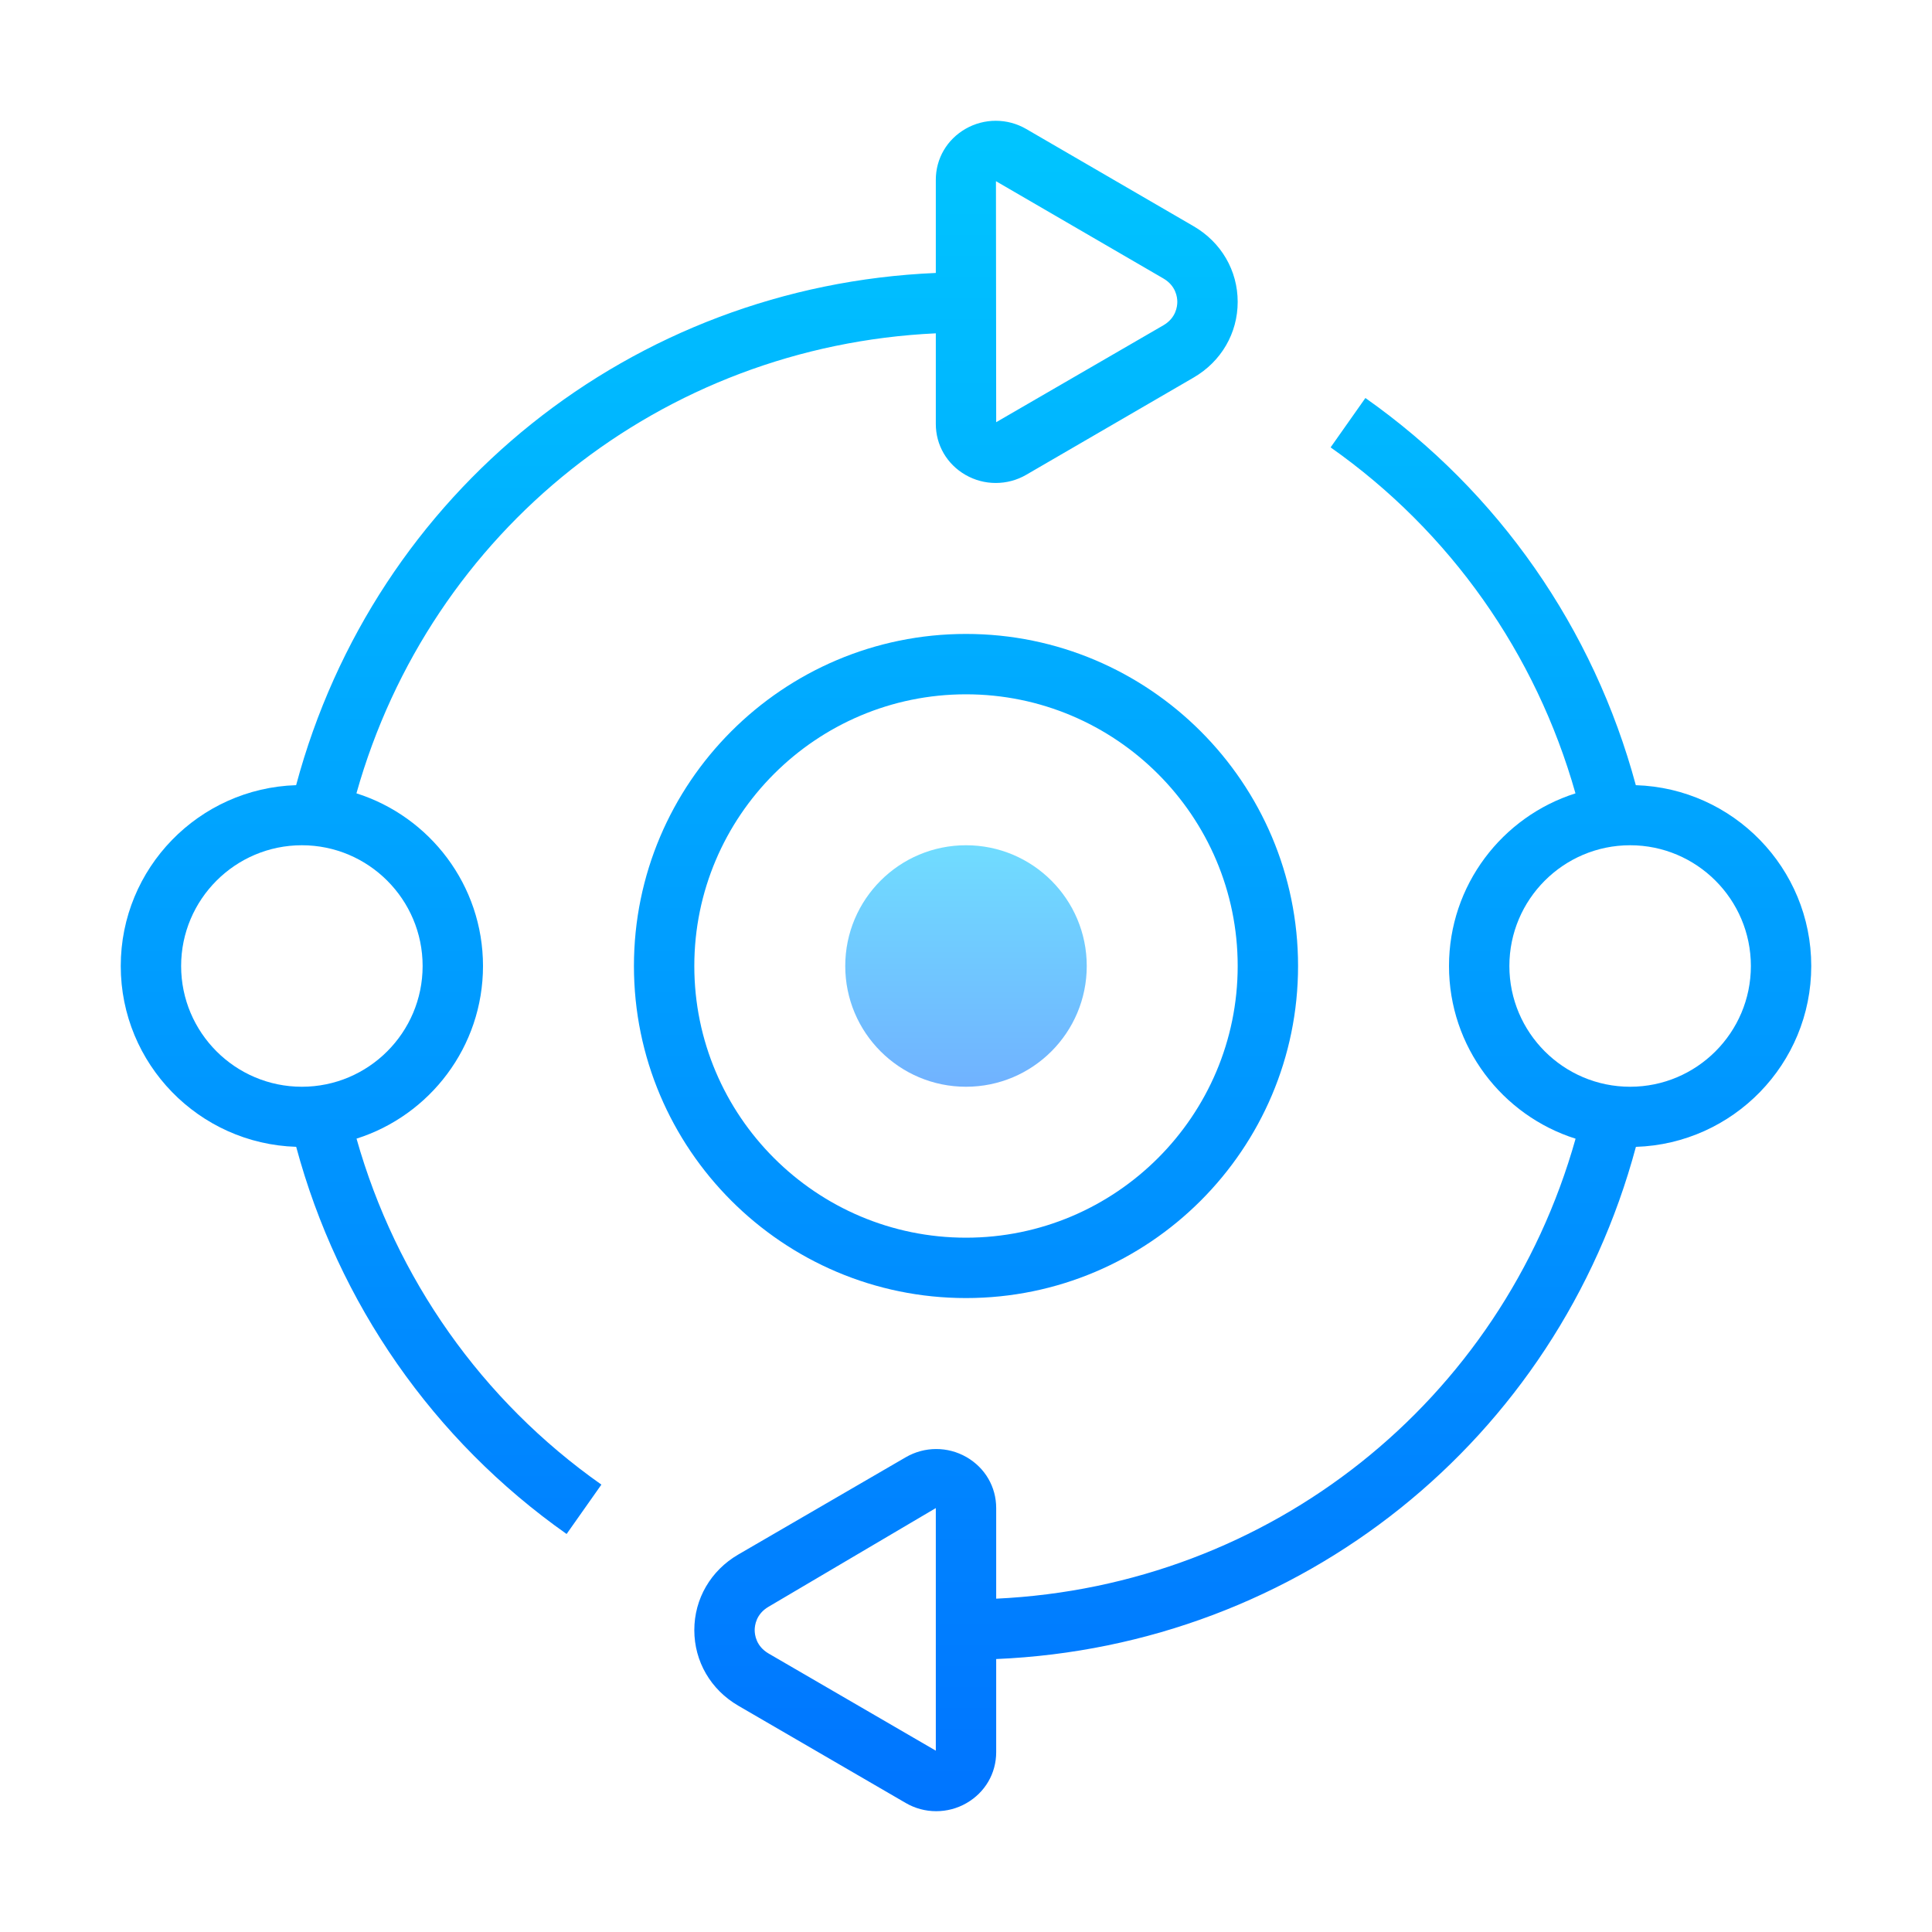
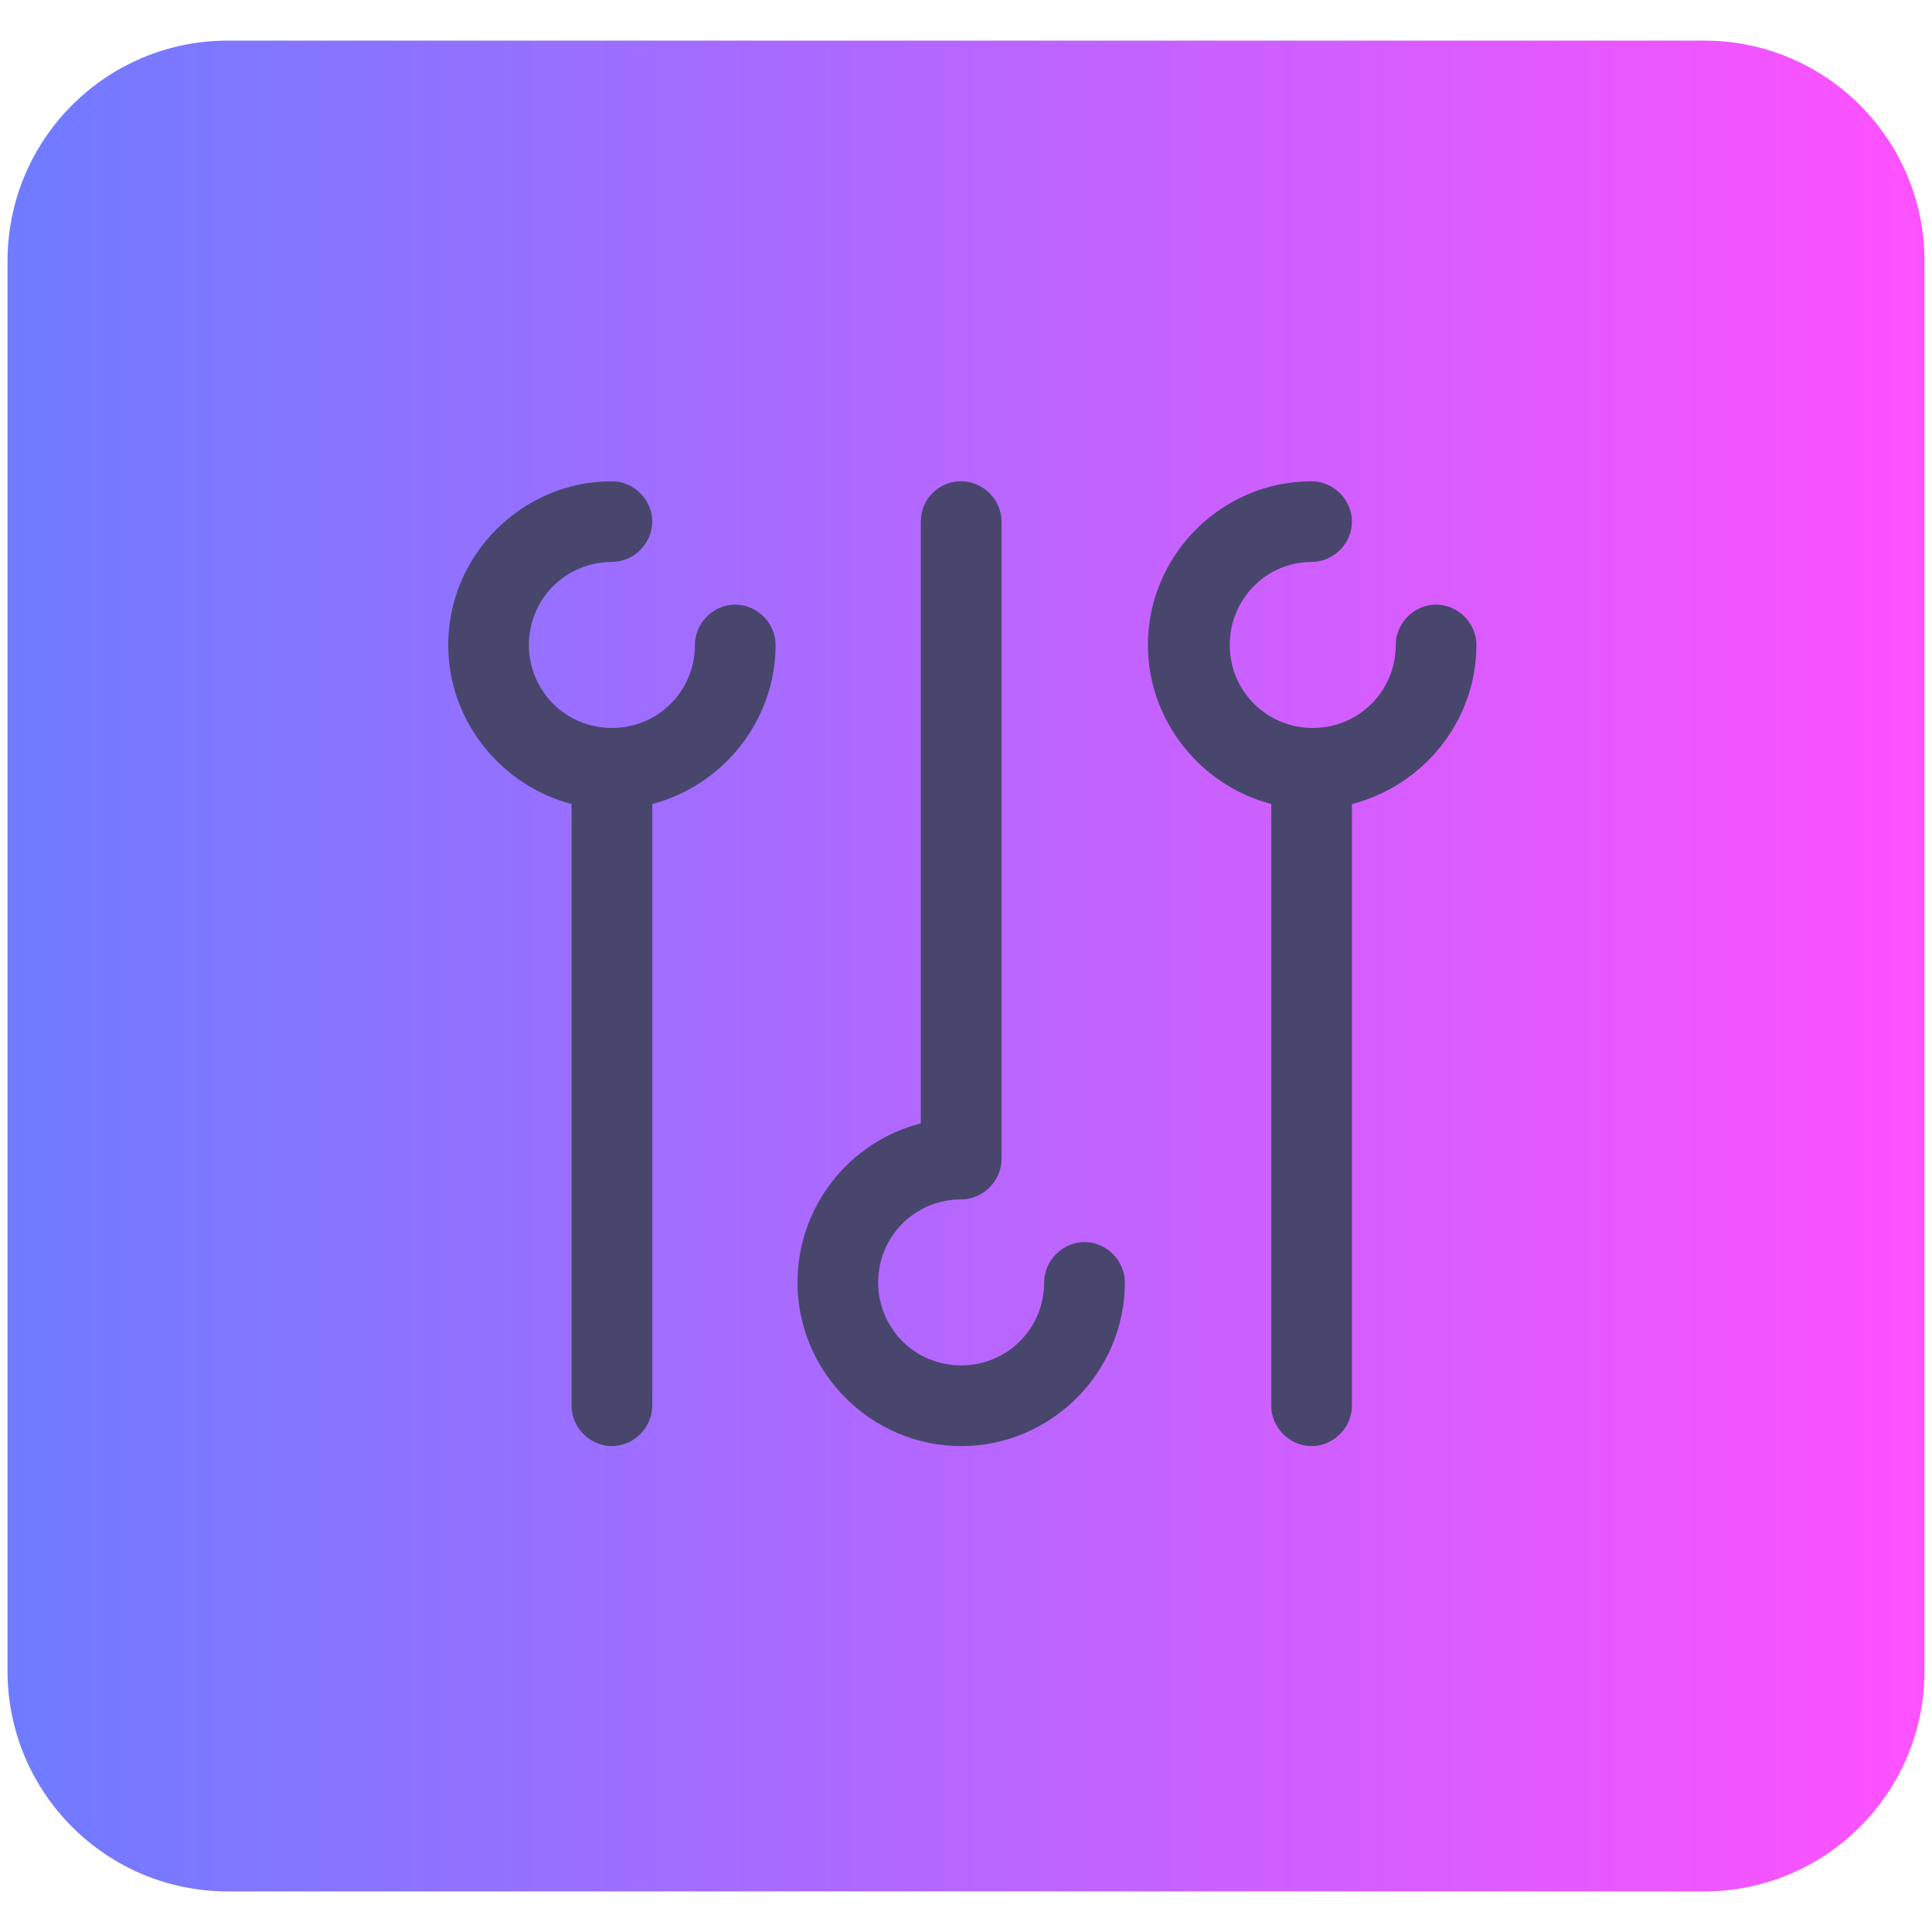
- <svg xmlns="http://www.w3.org/2000/svg" width="256" height="256" viewBox="0 0 256 256">
-   <defs>
-     <linearGradient id="a" x1="86" x2="86" y1="8.734" y2="166.096" gradientTransform="scale(1.48837)" gradientUnits="userSpaceOnUse">
-       <stop offset="0" style="stop-color:#00c6ff;stop-opacity:1" />
-       <stop offset="1" style="stop-color:#0072ff;stop-opacity:1" />
-     </linearGradient>
-     <linearGradient id="b" x1="60.469" x2="60.469" y1="8.734" y2="166.096" gradientTransform="scale(1.48837)" gradientUnits="userSpaceOnUse">
-       <stop offset="0" style="stop-color:#00c6ff;stop-opacity:1" />
-       <stop offset="1" style="stop-color:#0072ff;stop-opacity:1" />
-     </linearGradient>
-     <linearGradient id="c" x1="111.531" x2="111.531" y1="8.734" y2="166.096" gradientTransform="scale(1.48837)" gradientUnits="userSpaceOnUse">
-       <stop offset="0" style="stop-color:#00c6ff;stop-opacity:1" />
-       <stop offset="1" style="stop-color:#0072ff;stop-opacity:1" />
-     </linearGradient>
-     <linearGradient id="d" x1="86" x2="86" y1="73.906" y2="98.196" gradientTransform="scale(1.48837)" gradientUnits="userSpaceOnUse">
-       <stop offset="0" style="stop-color:#70dfff;stop-opacity:1" />
-       <stop offset="1" style="stop-color:#70afff;stop-opacity:1" />
-     </linearGradient>
-   </defs>
-   <path d="M128 172c24.262 0 44-19.738 44-44s-19.738-44-44-44-44 19.738-44 44 19.738 44 44 44m0-80c19.852 0 36 16.148 36 36s-16.148 36-36 36-36-16.148-36-36 16.148-36 36-36m0 0" style="stroke:none;fill-rule:nonzero;fill:url(#a)" />
-   <path d="M47.242 150.875C56.95 147.801 64 138.707 64 128c0-10.715-7.059-19.809-16.77-22.879C57.043 70.238 87.758 45.855 124 44.168v12.004c0 2.808 1.469 5.332 3.934 6.754a8 8 0 0 0 4.011 1.07c1.399 0 2.793-.36 4.04-1.086l22.19-12.89C161.82 47.895 164 44.152 164 40s-2.18-7.895-5.828-10.016l-22.188-12.89a8.04 8.04 0 0 0-8.05-.02C125.469 18.496 124 21.02 124 23.828v12.34c-40.238 1.71-74.324 28.96-84.762 67.871C26.355 104.445 16 115.023 16 128c0 12.98 10.363 23.559 23.246 23.96 5.578 20.704 18.156 38.852 35.832 51.302l4.61-6.543c-15.864-11.164-27.22-27.356-32.446-45.844m106.91-113.977C155.82 37.868 156 39.391 156 40c0 .61-.18 2.133-1.844 3.102L132 55.942l-.031-31.934ZM24 128c0-8.824 7.176-16 16-16s16 7.176 16 16-7.176 16-16 16-16-7.176-16-16m0 0" style="stroke:none;fill-rule:nonzero;fill:url(#b)" />
-   <path d="M240 128c0-12.98-10.363-23.559-23.246-23.96-5.578-20.704-18.156-38.853-35.832-51.302l-4.61 6.543c15.864 11.168 27.22 27.36 32.446 45.844C199.05 108.199 192 117.293 192 128c0 10.715 7.059 19.809 16.773 22.883-9.812 34.879-40.53 59.262-76.773 60.949v-12.004c0-2.808-1.469-5.332-3.934-6.754a8.04 8.04 0 0 0-8.05.02l-22.192 12.89C94.18 208.105 92 211.848 92 216s2.18 7.895 5.828 10.016l22.188 12.89a7.97 7.97 0 0 0 4.039 1.086c1.39 0 2.773-.355 4.011-1.07 2.465-1.418 3.934-3.942 3.934-6.75v-12.34c40.234-1.71 74.328-28.96 84.766-67.867C229.645 151.55 240 140.977 240 128M124 231.973l-22.152-12.871c-1.668-.97-1.848-2.493-1.848-3.102 0-.61.18-2.133 1.844-3.102L124 199.828ZM216 144c-8.824 0-16-7.176-16-16s7.176-16 16-16 16 7.176 16 16-7.176 16-16 16m0 0" style="stroke:none;fill-rule:nonzero;fill:url(#c)" />
-   <path d="M128 112c-8.836 0-16 7.164-16 16s7.164 16 16 16 16-7.164 16-16-7.164-16-16-16m0 0" style="stroke:none;fill-rule:nonzero;fill:url(#d)" />
+ <svg xmlns="http://www.w3.org/2000/svg" width="256" height="256" viewBox="72 72 256 256">
+   <g transform="translate(73 77.38)scale(2.91954)">
+     <defs>
+       <linearGradient id="a">
+         <stop offset="0" stop-color="#6d7cff" />
+         <stop offset="1" stop-color="#ff51ff" />
+       </linearGradient>
+     </defs>
+     <rect width="87" height="84" fill="url(#a)" rx="10" ry="10" />
+     <path fill="#48466d" d="M20 27.429C20 23.349 23.348 20 27.429 20c.994 0 1.831.837 1.831 1.831s-.837 1.831-1.831 1.831c-2.093 0-3.767 1.674-3.767 3.767s1.674 3.767 3.767 3.767a3.75 3.75 0 0 0 3.767-3.767c0-.994.837-1.831 1.83-1.831s1.832.837 1.832 1.831c0 3.453-2.407 6.383-5.598 7.22v27.31c0 .993-.837 1.83-1.831 1.83s-1.831-.837-1.831-1.83v-27.31C22.407 33.812 20 30.882 20 27.429m21.45-5.598v27.31a7.46 7.46 0 0 0-5.598 7.22c0 4.08 3.348 7.428 7.429 7.428s7.429-3.348 7.429-7.429c0-.994-.837-1.83-1.831-1.83s-1.831.836-1.831 1.83c0 2.093-1.674 3.767-3.767 3.767s-3.767-1.674-3.767-3.767 1.674-3.767 3.767-3.767c.994 0 1.831-.837 1.831-1.83V21.83c0-.994-.837-1.831-1.831-1.831s-1.831.785-1.831 1.831m17.735 1.831c.994 0 1.831-.837 1.831-1.83S60.18 20 59.186 20c-4.081 0-7.43 3.348-7.43 7.429 0 3.453 2.407 6.383 5.598 7.22v27.31c0 .993.837 1.83 1.831 1.83s1.831-.837 1.831-1.83v-27.31c3.244-.837 5.65-3.767 5.65-7.22 0-.994-.836-1.831-1.83-1.831s-1.832.837-1.832 1.831c0 2.093-1.674 3.767-3.766 3.767s-3.767-1.674-3.767-3.767 1.674-3.767 3.714-3.767" />
+   </g>
</svg>
